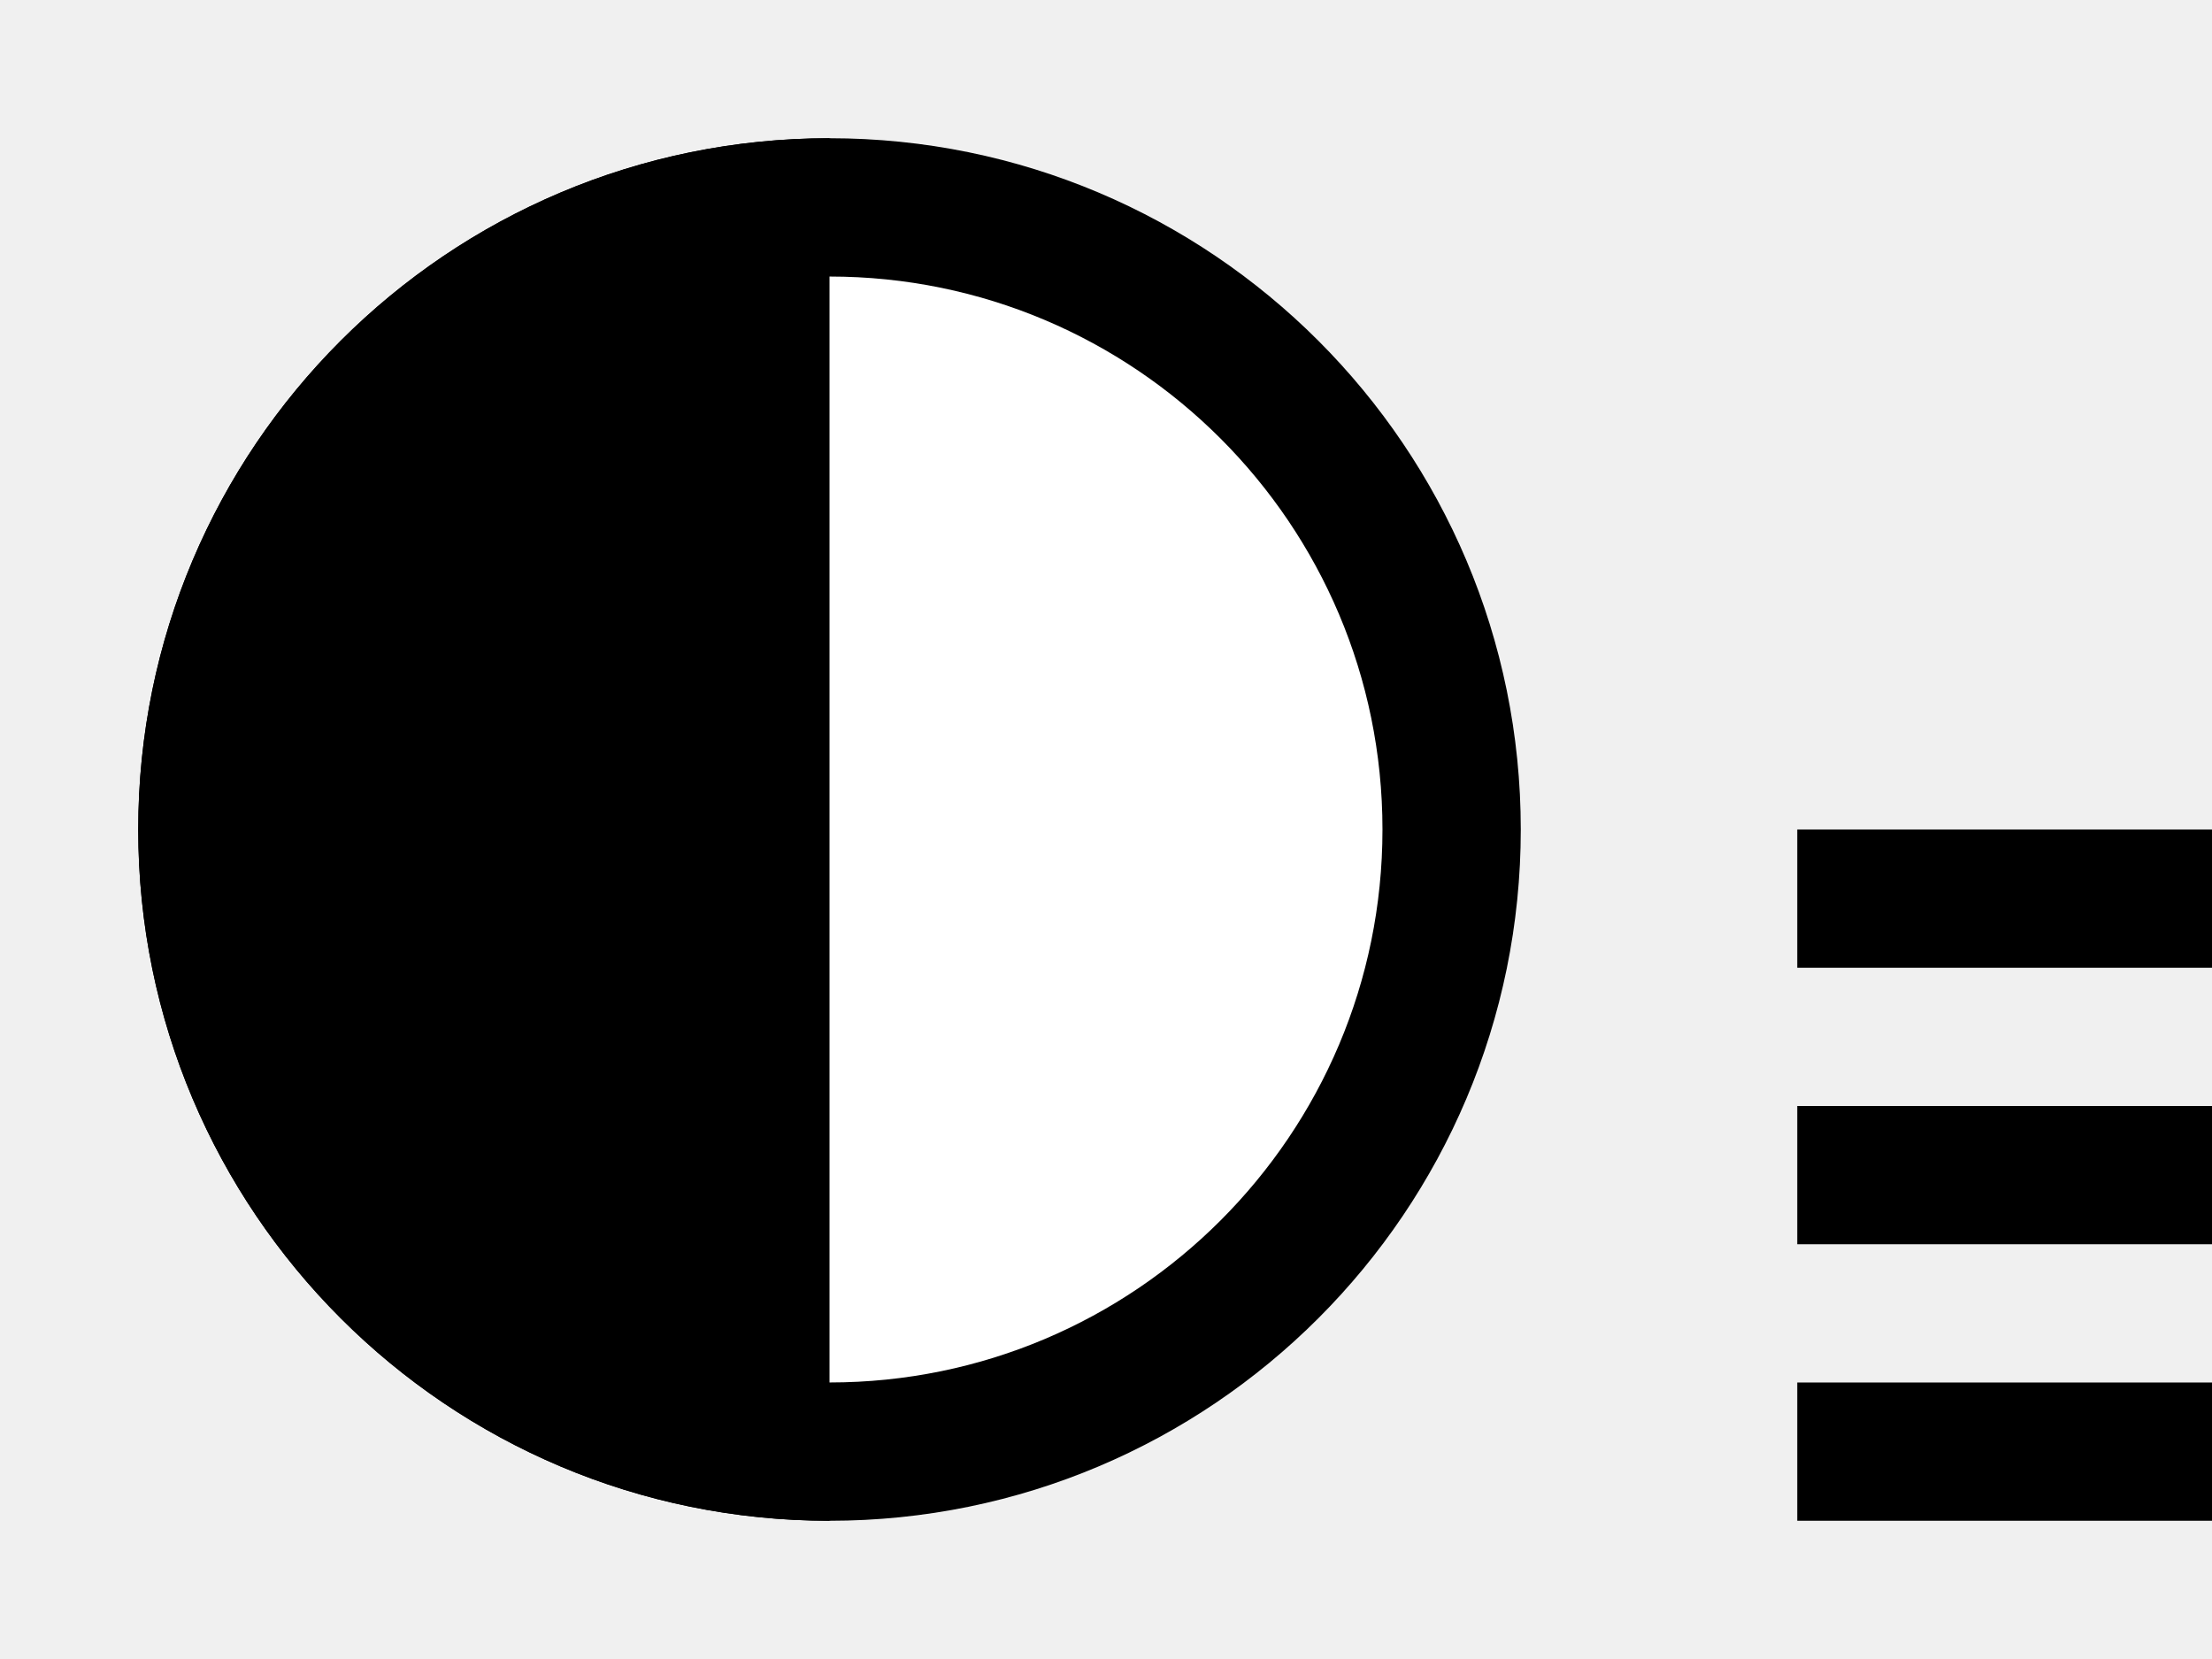
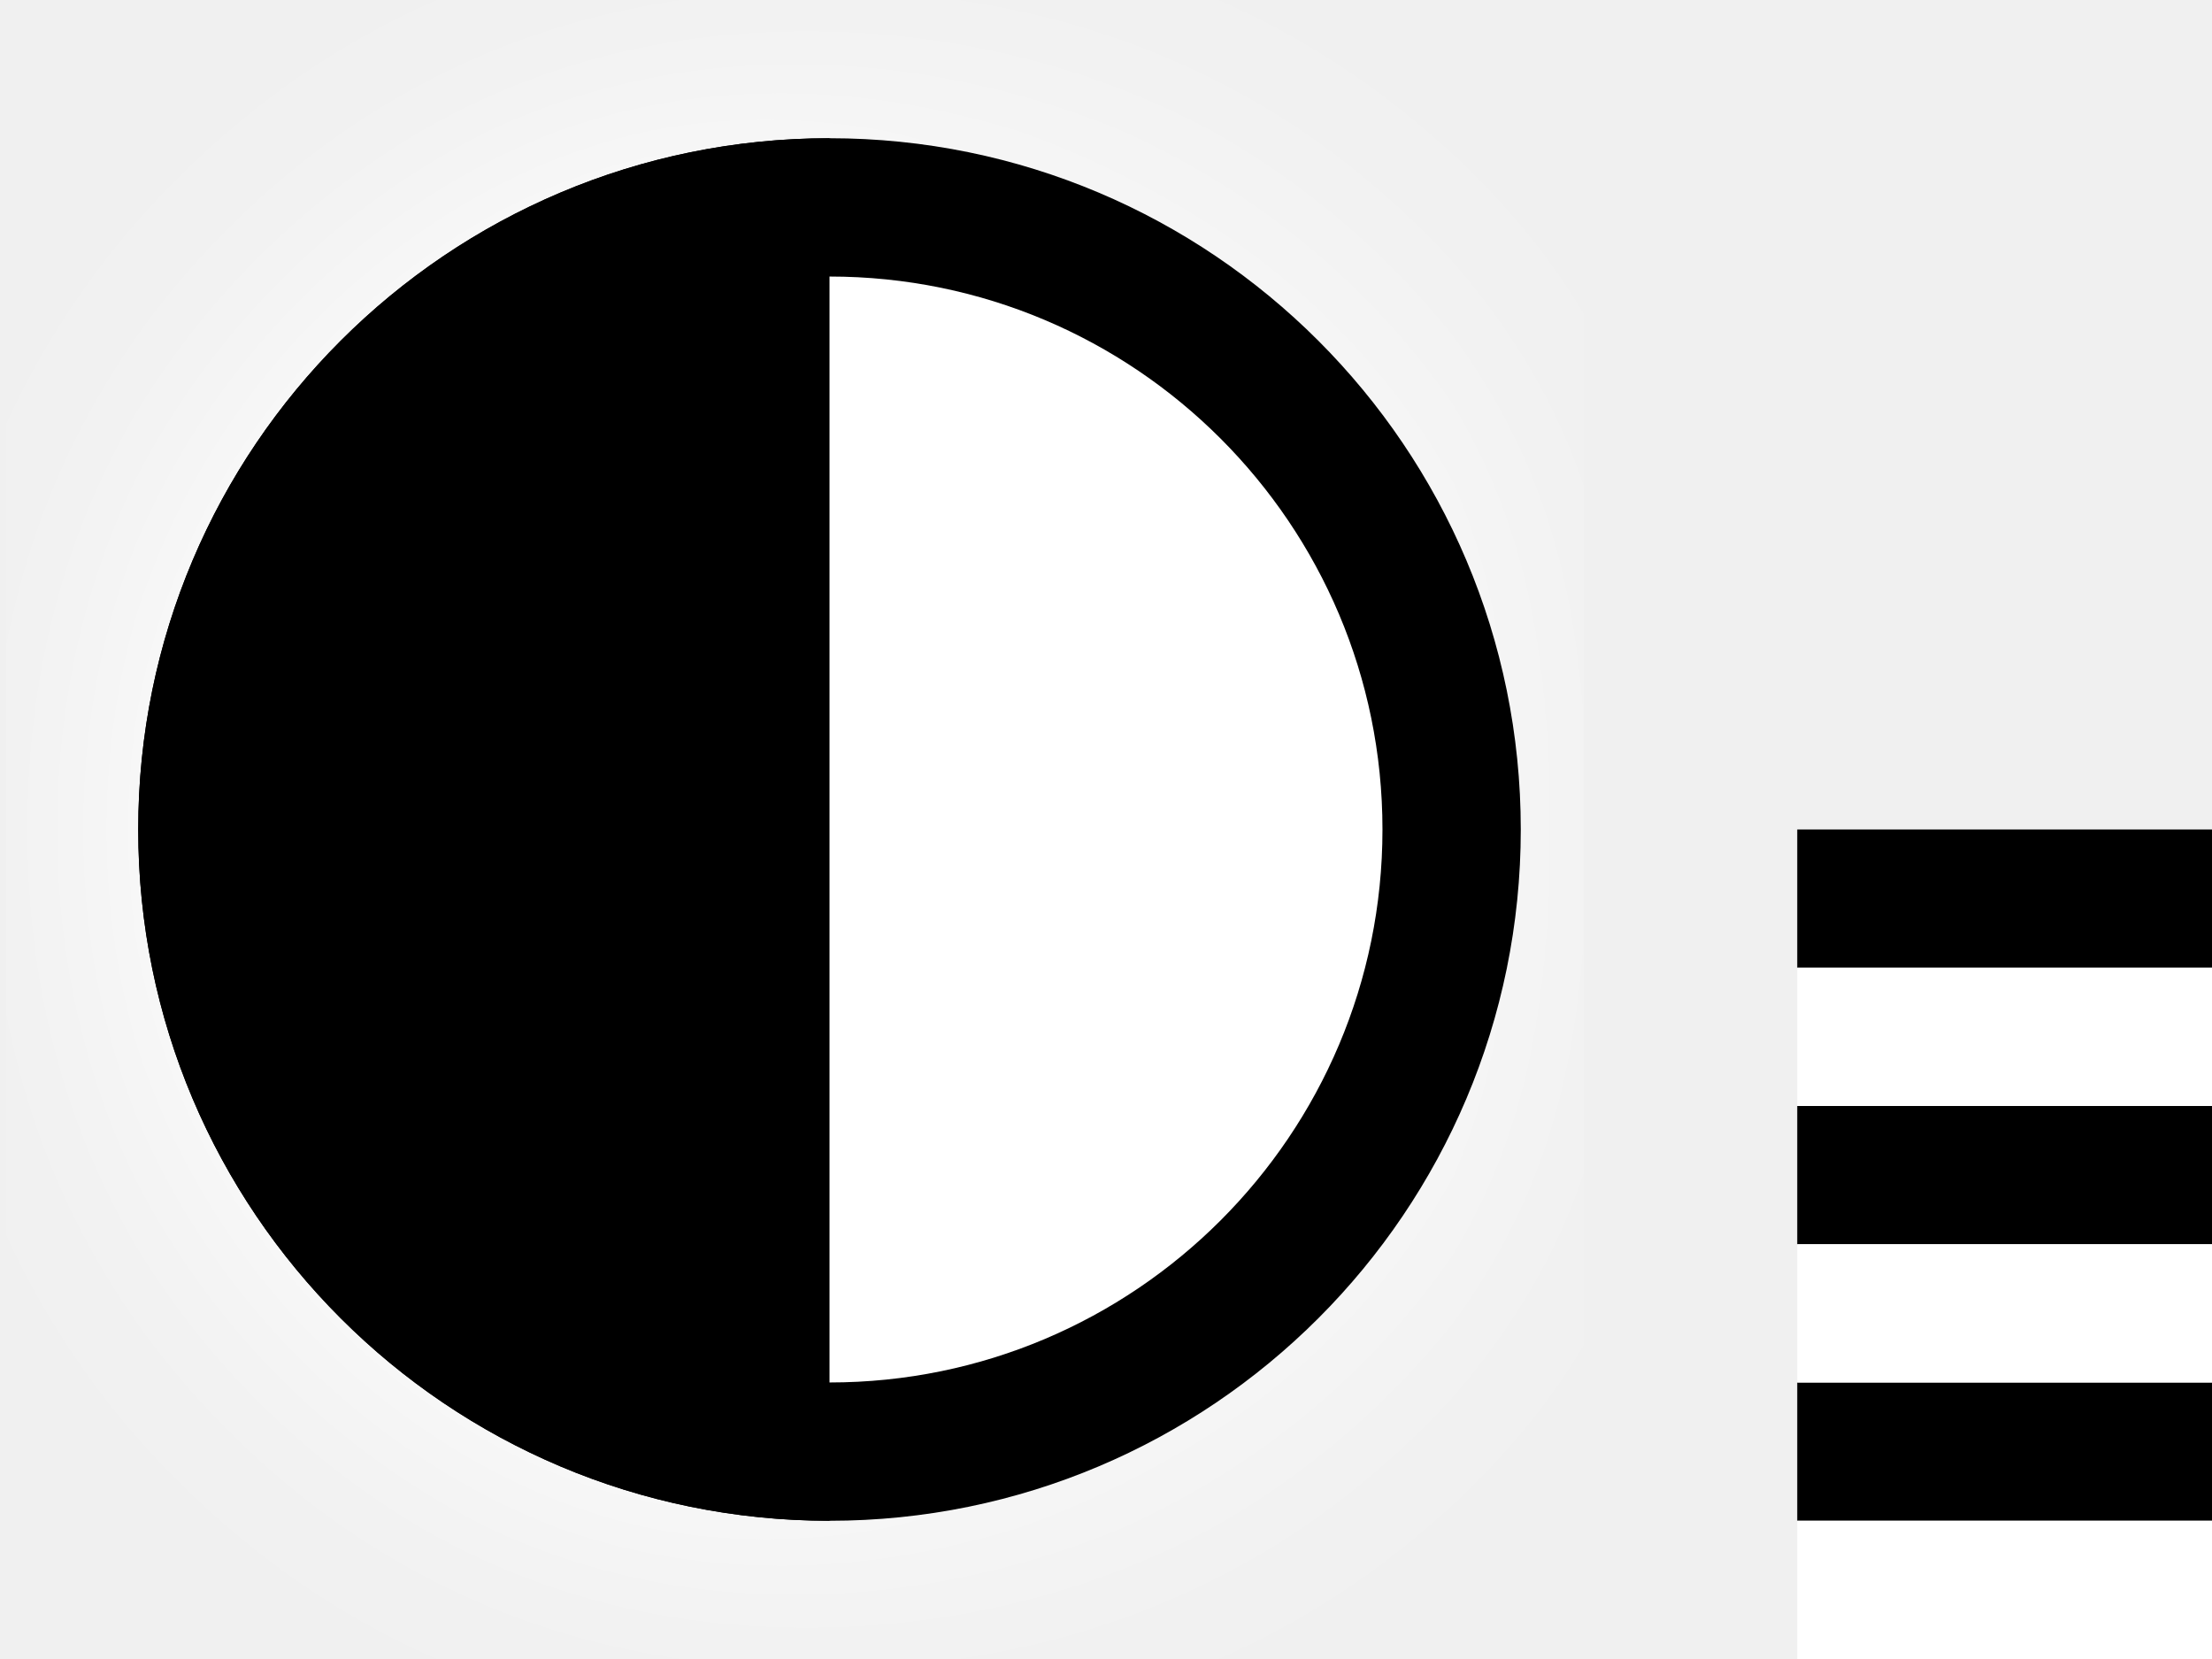
<svg xmlns="http://www.w3.org/2000/svg" width="16" height="12" id="svg2" version="1.1">
-   <defs id="defs4" />
+   <defs id="defs4">
+     <filter id="filter6618">
+       <feGaussianBlur stdDeviation="1" id="feGaussianBlur6620" />
+     </filter>
+   </defs>
+   <g id="layer8" style="display:none">
+     <rect style="fill:#1e1e1e;fill-opacity:1;stroke:none" id="rect6622" width="16" height="12" x="0" y="0" />
+   </g>
+   <g id="layer7">
+     <g id="g6614" transform="translate(0,-1)" style="filter:url(#filter6618)">
+       <path id="path3092-4-8" d="M 6,2 6,12 C 3.239,12 1,9.761 1,7 1,4.239 3.239,2 6,2 z" style="fill:#ffffff;fill-opacity:1;stroke:none;display:inline;filter:url(#filter4926-8-3)" />
+       <path transform="matrix(1.5,0,0,1.5,-3,-2)" d="M 9,6 A 3,3 0 1 1 3,6 3,3 0 1 1 9,6 z" id="path3889-1" style="fill:none;stroke:#ffffff;stroke-width:0.667;stroke-linecap:butt;stroke-linejoin:miter;stroke-miterlimit:4;stroke-opacity:1;stroke-dasharray:none;stroke-dashoffset:0;display:inline" />
+     </g>
+   </g>
  <g id="layer2" style="display:inline">
    <path style="fill:#ffffff;fill-opacity:1;stroke:none;display:inline;filter:url(#filter4926-8-3)" d="M 6,1 6,11 C 8.761,11 11,8.761 11,6 11,3.239 8.761,1 6,1 z" id="path3092-4-5" />
    <path style="fill:#000000;fill-opacity:1;stroke:none;filter:url(#filter4926-8-3)" d="M 6,1 6,11 C 3.239,11 1,8.761 1,6 1,3.239 3.239,1 6,1 z" id="path3092-4" />
    <path style="fill:none;stroke:#000000;stroke-width:0.667;stroke-linecap:butt;stroke-linejoin:miter;stroke-miterlimit:4;stroke-opacity:1;stroke-dasharray:none;stroke-dashoffset:0" id="path3889" d="M 9,6 A 3,3 0 1 1 3,6 3,3 0 1 1 9,6 z" transform="matrix(1.5,0,0,1.5,-3,-3)" />
  </g>
  <g id="layer3" style="display:inline">
-     <path style="fill:none;stroke:#000000;stroke-width:1px;stroke-linecap:butt;stroke-linejoin:miter;stroke-opacity:1;display:inline" d="m 13,8.5 3,0" id="path3862" />
-     <path style="fill:none;stroke:#000000;stroke-width:1px;stroke-linecap:butt;stroke-linejoin:miter;stroke-opacity:1;display:inline" d="m 13,10.5 3,0" id="path3864" />
-     <path id="path3000" d="m 13,6.5 3,0" style="fill:none;stroke:#000000;stroke-width:1px;stroke-linecap:butt;stroke-linejoin:miter;stroke-opacity:1;display:inline" />
+     <g id="g6534">
+       <path id="path3862" d="m 13,8.5 3,0" style="fill:none;stroke:#000000;stroke-width:1px;stroke-linecap:butt;stroke-linejoin:miter;stroke-opacity:1;display:inline" />
+       <path id="path3864" d="m 13,10.5 3,0" style="fill:none;stroke:#000000;stroke-width:1px;stroke-linecap:butt;stroke-linejoin:miter;stroke-opacity:1;display:inline" />
+       <path style="fill:none;stroke:#000000;stroke-width:1px;stroke-linecap:butt;stroke-linejoin:miter;stroke-opacity:1;display:inline" d="m 13,6.5 3,0" id="path3000" />
+     </g>
+     <g style="fill:none;stroke:#ffffff;stroke-opacity:1;display:inline" id="g6534-5" transform="translate(0,1)">
+       <path id="path3862-8" d="m 13,8.5 3,0" style="fill:none;stroke:#ffffff;stroke-width:1px;stroke-linecap:butt;stroke-linejoin:miter;stroke-opacity:1;display:inline" />
+       <path id="path3864-0" d="m 13,10.5 3,0" style="fill:none;stroke:#ffffff;stroke-width:1px;stroke-linecap:butt;stroke-linejoin:miter;stroke-opacity:1;display:inline" />
+       <path style="fill:none;stroke:#ffffff;stroke-width:1px;stroke-linecap:butt;stroke-linejoin:miter;stroke-opacity:1;display:inline" d="m 13,6.5 3,0" id="path3000-8" />
+     </g>
  </g>
</svg>
